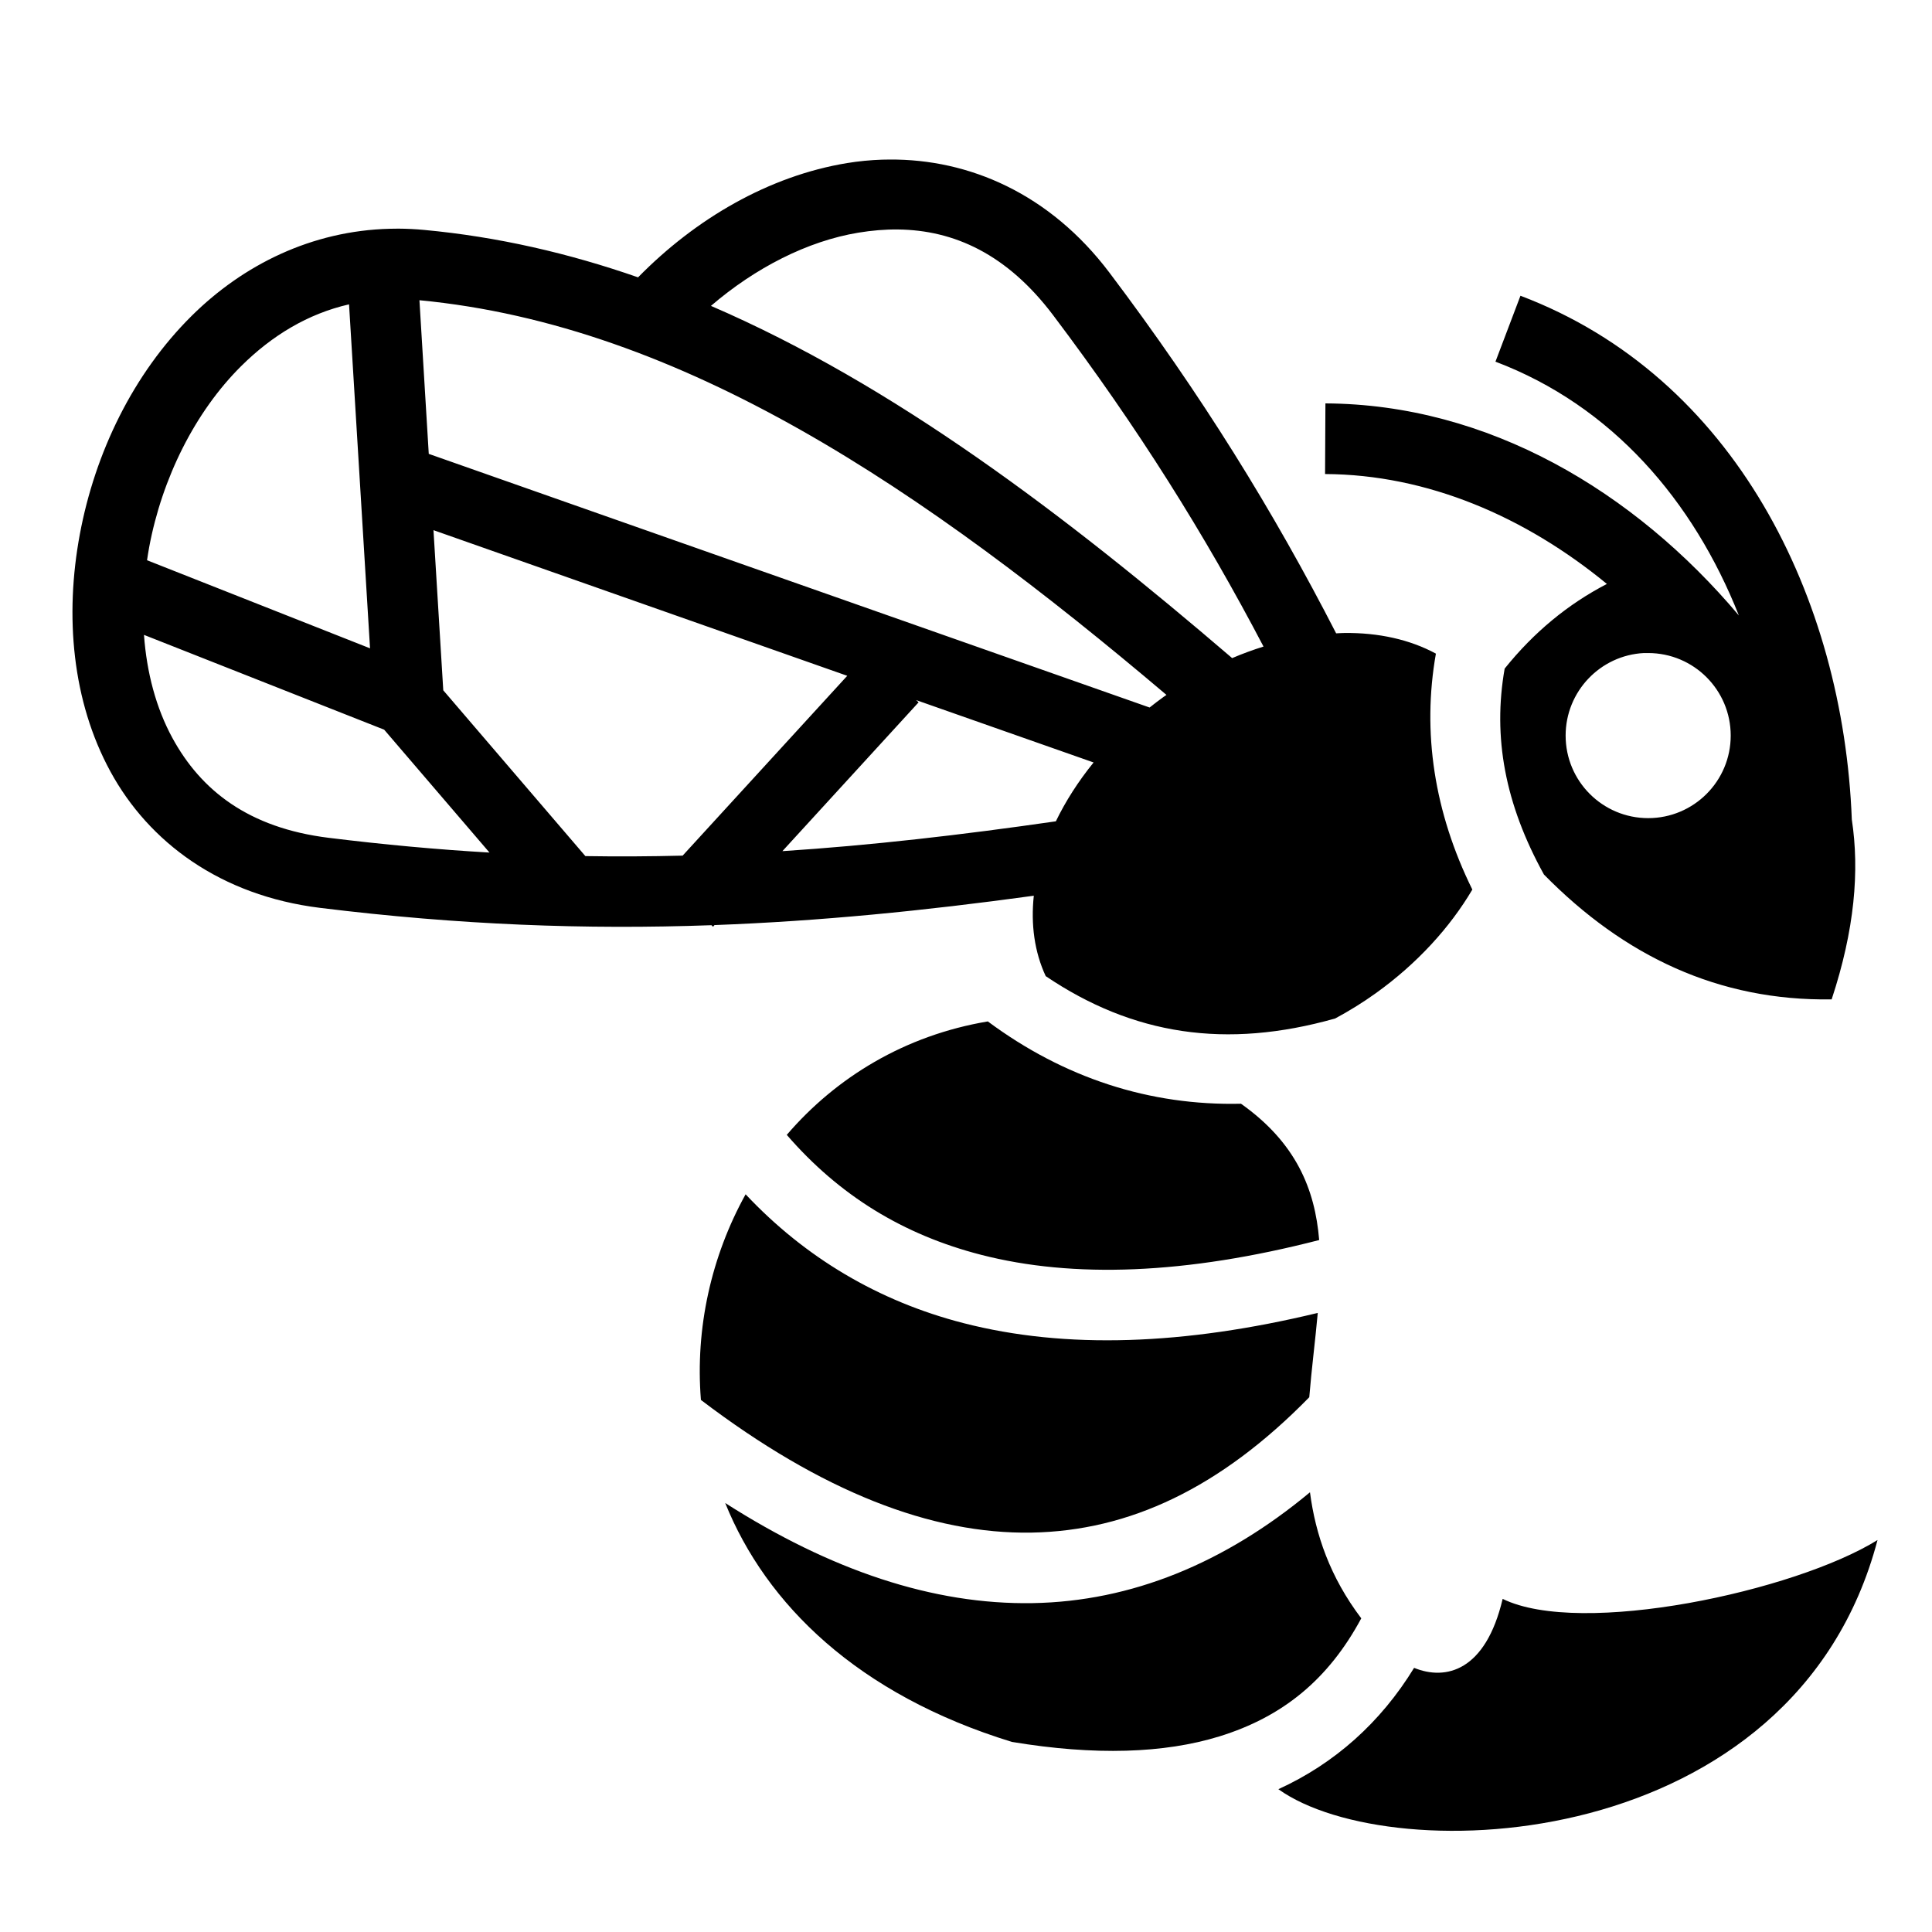
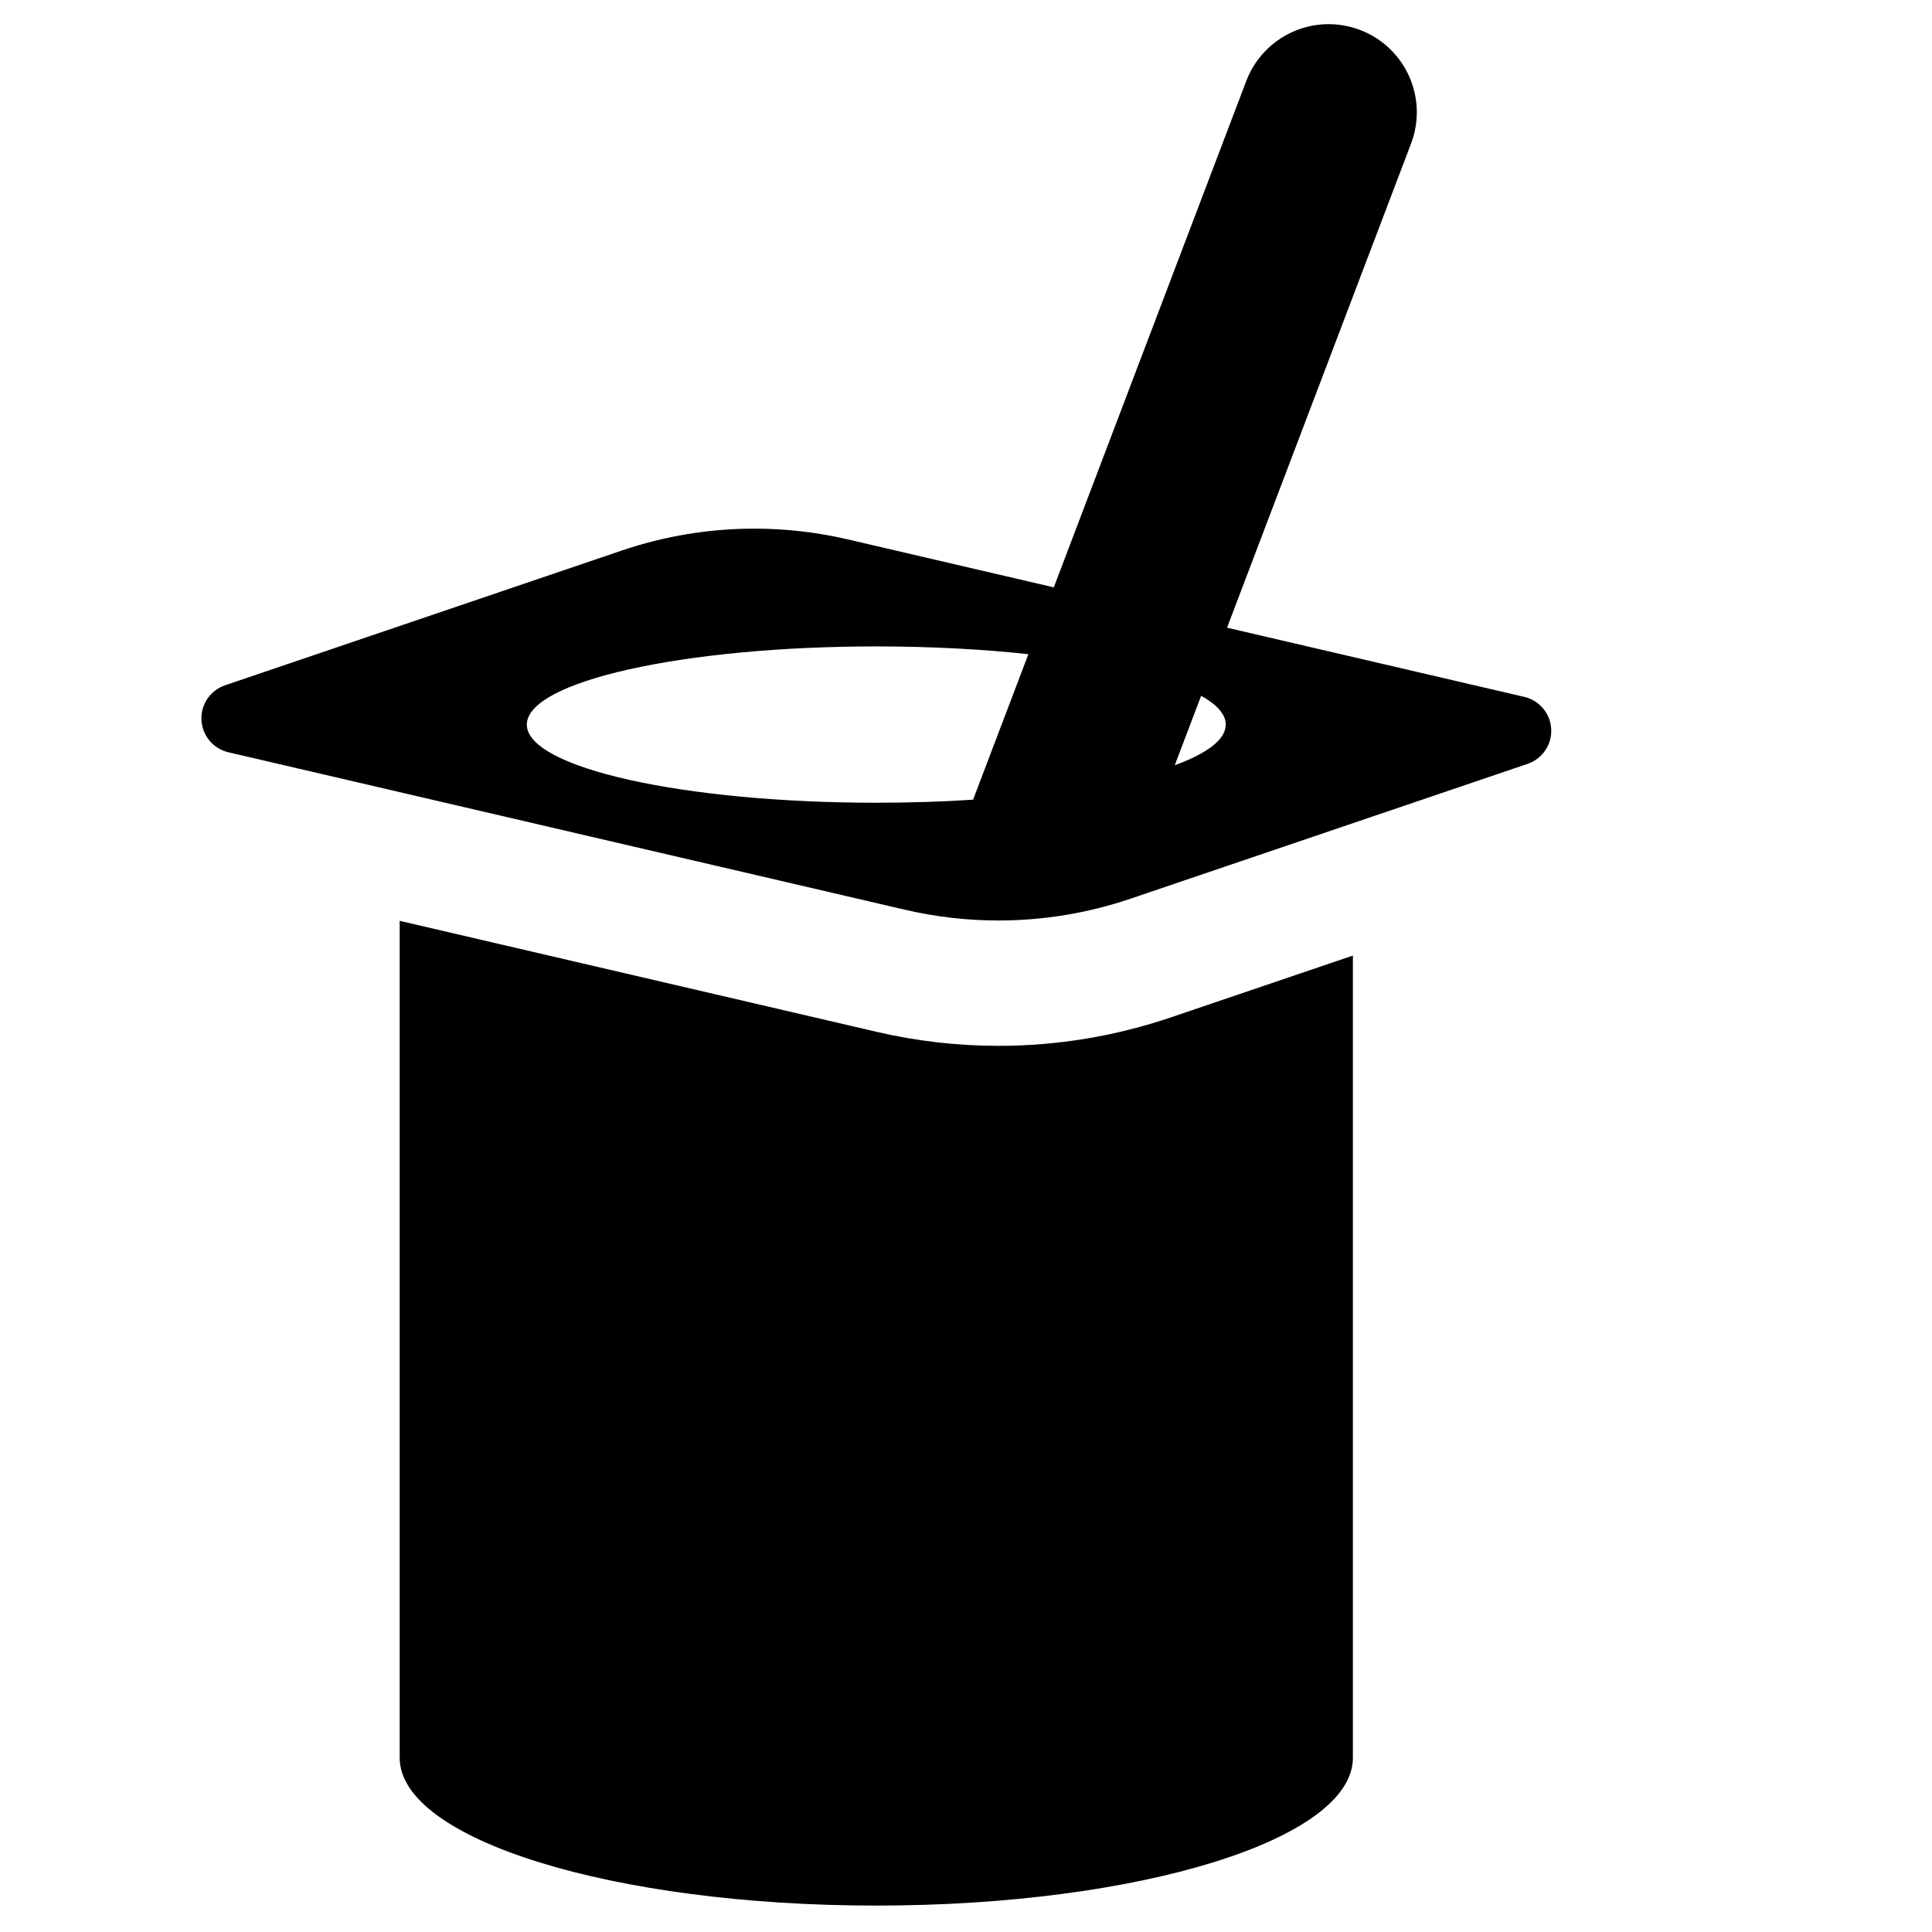
- <svg xmlns="http://www.w3.org/2000/svg" width="800px" height="800px" viewBox="0 0 512 512">
-   <path fill="#000000" d="M235.75 42.28c-.68.006-1.353.01-2.03.032-3.1.11-6.195.404-9.25.907-20.682 3.4-40.108 14.714-55.376 30.28-18.356-6.394-37.205-10.75-56.656-12.563-2.31-.215-4.59-.333-6.844-.343-.752-.004-1.507.012-2.25.03-20.82.524-38.94 9.602-52.53 23.063-15.533 15.385-25.624 36.27-29.658 57.907-4.033 21.638-2.052 44.237 8.125 62.906 10.178 18.67 29.117 32.835 55.532 36.094 36.828 4.544 70.415 5.794 103.72 4.594l.437.406.374-.438c27.815-1.036 55.45-3.77 84.625-7.78-.814 7.602.168 14.882 3.155 21.31 23.12 15.608 47.78 19.41 76.72 11.22 3.638-1.957 7.24-4.17 10.75-6.687 10.992-7.885 19.667-17.44 25.592-27.47-10.102-20.476-13.347-41.67-9.656-62.53-6.924-3.75-15.252-5.577-24.28-5.47-.715.008-1.433.06-2.156.094-16.59-32.33-35.69-63.26-60.063-95.563-15.846-21-37.24-30.144-58.28-30zm2.188 18.532c14.892.16 28.934 6.522 41.156 22.72 22.482 29.797 40.225 58.18 55.75 87.812-2.768.87-5.543 1.875-8.313 3.062-44.5-38.158-89.732-72.463-138.124-93.344 11.76-10.097 25.604-17.187 39.094-19.406 3.515-.578 7-.88 10.438-.843zm165 17.563l-6.625 17.47c30.865 11.68 52.434 36.81 64.5 67.25-27.754-32.927-66.408-55.983-109.563-56.19l-.094 18.72c27.147.13 52.99 11.29 74.688 29.125-10.274 5.33-19.327 12.764-27.094 22.438-3.192 18.115.078 35.896 10.406 54.562 21.263 21.66 46.337 33.562 76.25 33.094 6.106-18.483 7.41-34.1 5.344-47.656-2.258-58.64-30.98-117.305-87.813-138.813zm-291.782 1.188c69.776 6.655 133.8 50.255 197.97 104.593-.27.19-.545.37-.813.563-1.253.897-2.465 1.84-3.657 2.78l-191.03-67.22-2.47-40.718zM92.5 80.656l5.563 91.156-59.094-23.343c.17-1.15.348-2.292.56-3.44 3.39-18.177 12.1-35.84 24.44-48.06 8.12-8.044 17.597-13.812 28.53-16.314zm22.375 59.844l109.656 38.594-43.624 47.656c-8.55.216-17.118.268-25.78.125l-37.657-43.938-2.595-42.437zm-76.72 27.75l63.657 25.125 27.907 32.563c-13.784-.8-27.915-2.095-42.595-3.907-21.254-2.62-33.857-12.56-41.438-26.468-4.322-7.93-6.81-17.322-7.53-27.312zm397.5 4.813c.374-.02.75 0 1.126 0 12.082 0 21.876 9.794 21.876 21.875 0 12.082-9.794 21.875-21.875 21.875-12.08 0-21.874-9.795-21.874-21.875 0-11.703 9.193-21.29 20.75-21.875zM242.782 185.53l47.032 16.532c-4.065 5.014-7.425 10.27-10 15.594-25.21 3.637-48.96 6.376-72.468 7.906l36.094-39.437-.657-.594zm19 85.157c-22.023 3.702-40.202 14.834-53.28 30.063 13.942 16.114 30.9 26.48 51.47 31.78 24.453 6.303 54.333 5.188 89.624-3.905-1.118-13.518-6.158-25.815-20.72-36.125-24.175.564-46.892-6.817-67.093-21.813zM197.595 316.5c-9.088 16.403-13.382 35.462-11.844 54.5 31.95 24.294 61.132 35.617 87.625 35.156 25.832-.45 50.003-11.76 73.594-35.875.625-7.607 1.596-15.078 2.25-22.342-35.35 8.516-66.727 9.7-93.94 2.687-22.447-5.785-41.876-17.308-57.686-34.125zm149.562 78.97c-22.667 18.85-47.38 28.92-73.47 29.374-26.433.46-53.628-8.724-81.498-26.53 10.815 26.82 35.084 50.75 75.968 63.31 22.05 3.672 40.392 3.026 54.906-1.437 16.862-5.183 28.98-15.113 37.688-31.312-8.31-10.982-12.13-22.215-13.594-33.406zm150.406 12.655c-21.934 13.607-78.608 25.768-99.343 15.594-4.52 19.162-15.06 21.715-23.47 18.28-8.854 14.47-21.072 25.37-35.97 32.156 30.077 21.514 136.794 17.434 158.783-66.03z" />
+ <svg xmlns="http://www.w3.org/2000/svg" fill="#000000" version="1.1" id="Layer_1" width="800px" height="800px" viewBox="0 0 512 512" enable-background="new 0 0 512 512" xml:space="preserve">
+   <g>
+     <path d="M264.586,277.159c-10.843,0-21.689-1.245-32.232-3.702l-126.431-29.424v221.811c0,21.63,56.542,39.156,126.288,39.156   c69.778,0,126.32-17.526,126.32-39.156V253.235l-48.169,16.357C295.59,274.613,280.189,277.159,264.586,277.159z" />
+     <path d="M411.084,193.229c-0.195-4.128-3.115-7.615-7.137-8.548l-78.77-18.339l11.91-31.333l36.852-96.947   c4.592-12.06-1.477-25.547-13.527-30.129c-5.79-2.206-12.213-2.02-17.873,0.52c-5.646,2.538-10.057,7.217-12.263,13.008   l-39.099,102.858l-11.912,31.335l-54.646-12.723c-8.142-1.894-16.435-2.838-24.715-2.838c-11.886,0-23.75,1.942-35.104,5.798   L59.648,181.608c-3.909,1.33-6.473,5.085-6.262,9.205c0.211,4.128,3.115,7.607,7.138,8.548l179.358,41.742   c8.135,1.894,16.423,2.838,24.703,2.838c11.881,0,23.737-1.942,35.084-5.799l105.152-35.708   C408.732,201.104,411.295,197.349,411.084,193.229z M232.227,212.734c-51.141,0-92.615-9.278-92.615-20.705   c0-11.444,41.475-20.722,92.615-20.722c14.448,0,28.121,0.74,40.307,2.06l-14.658,38.561   C249.73,212.453,241.127,212.734,232.227,212.734z M311.316,202.804l7.005-18.426c4.206,2.367,6.521,4.949,6.521,7.651   C324.842,195.975,319.896,199.664,311.316,202.804z" />
+   </g>
</svg>
